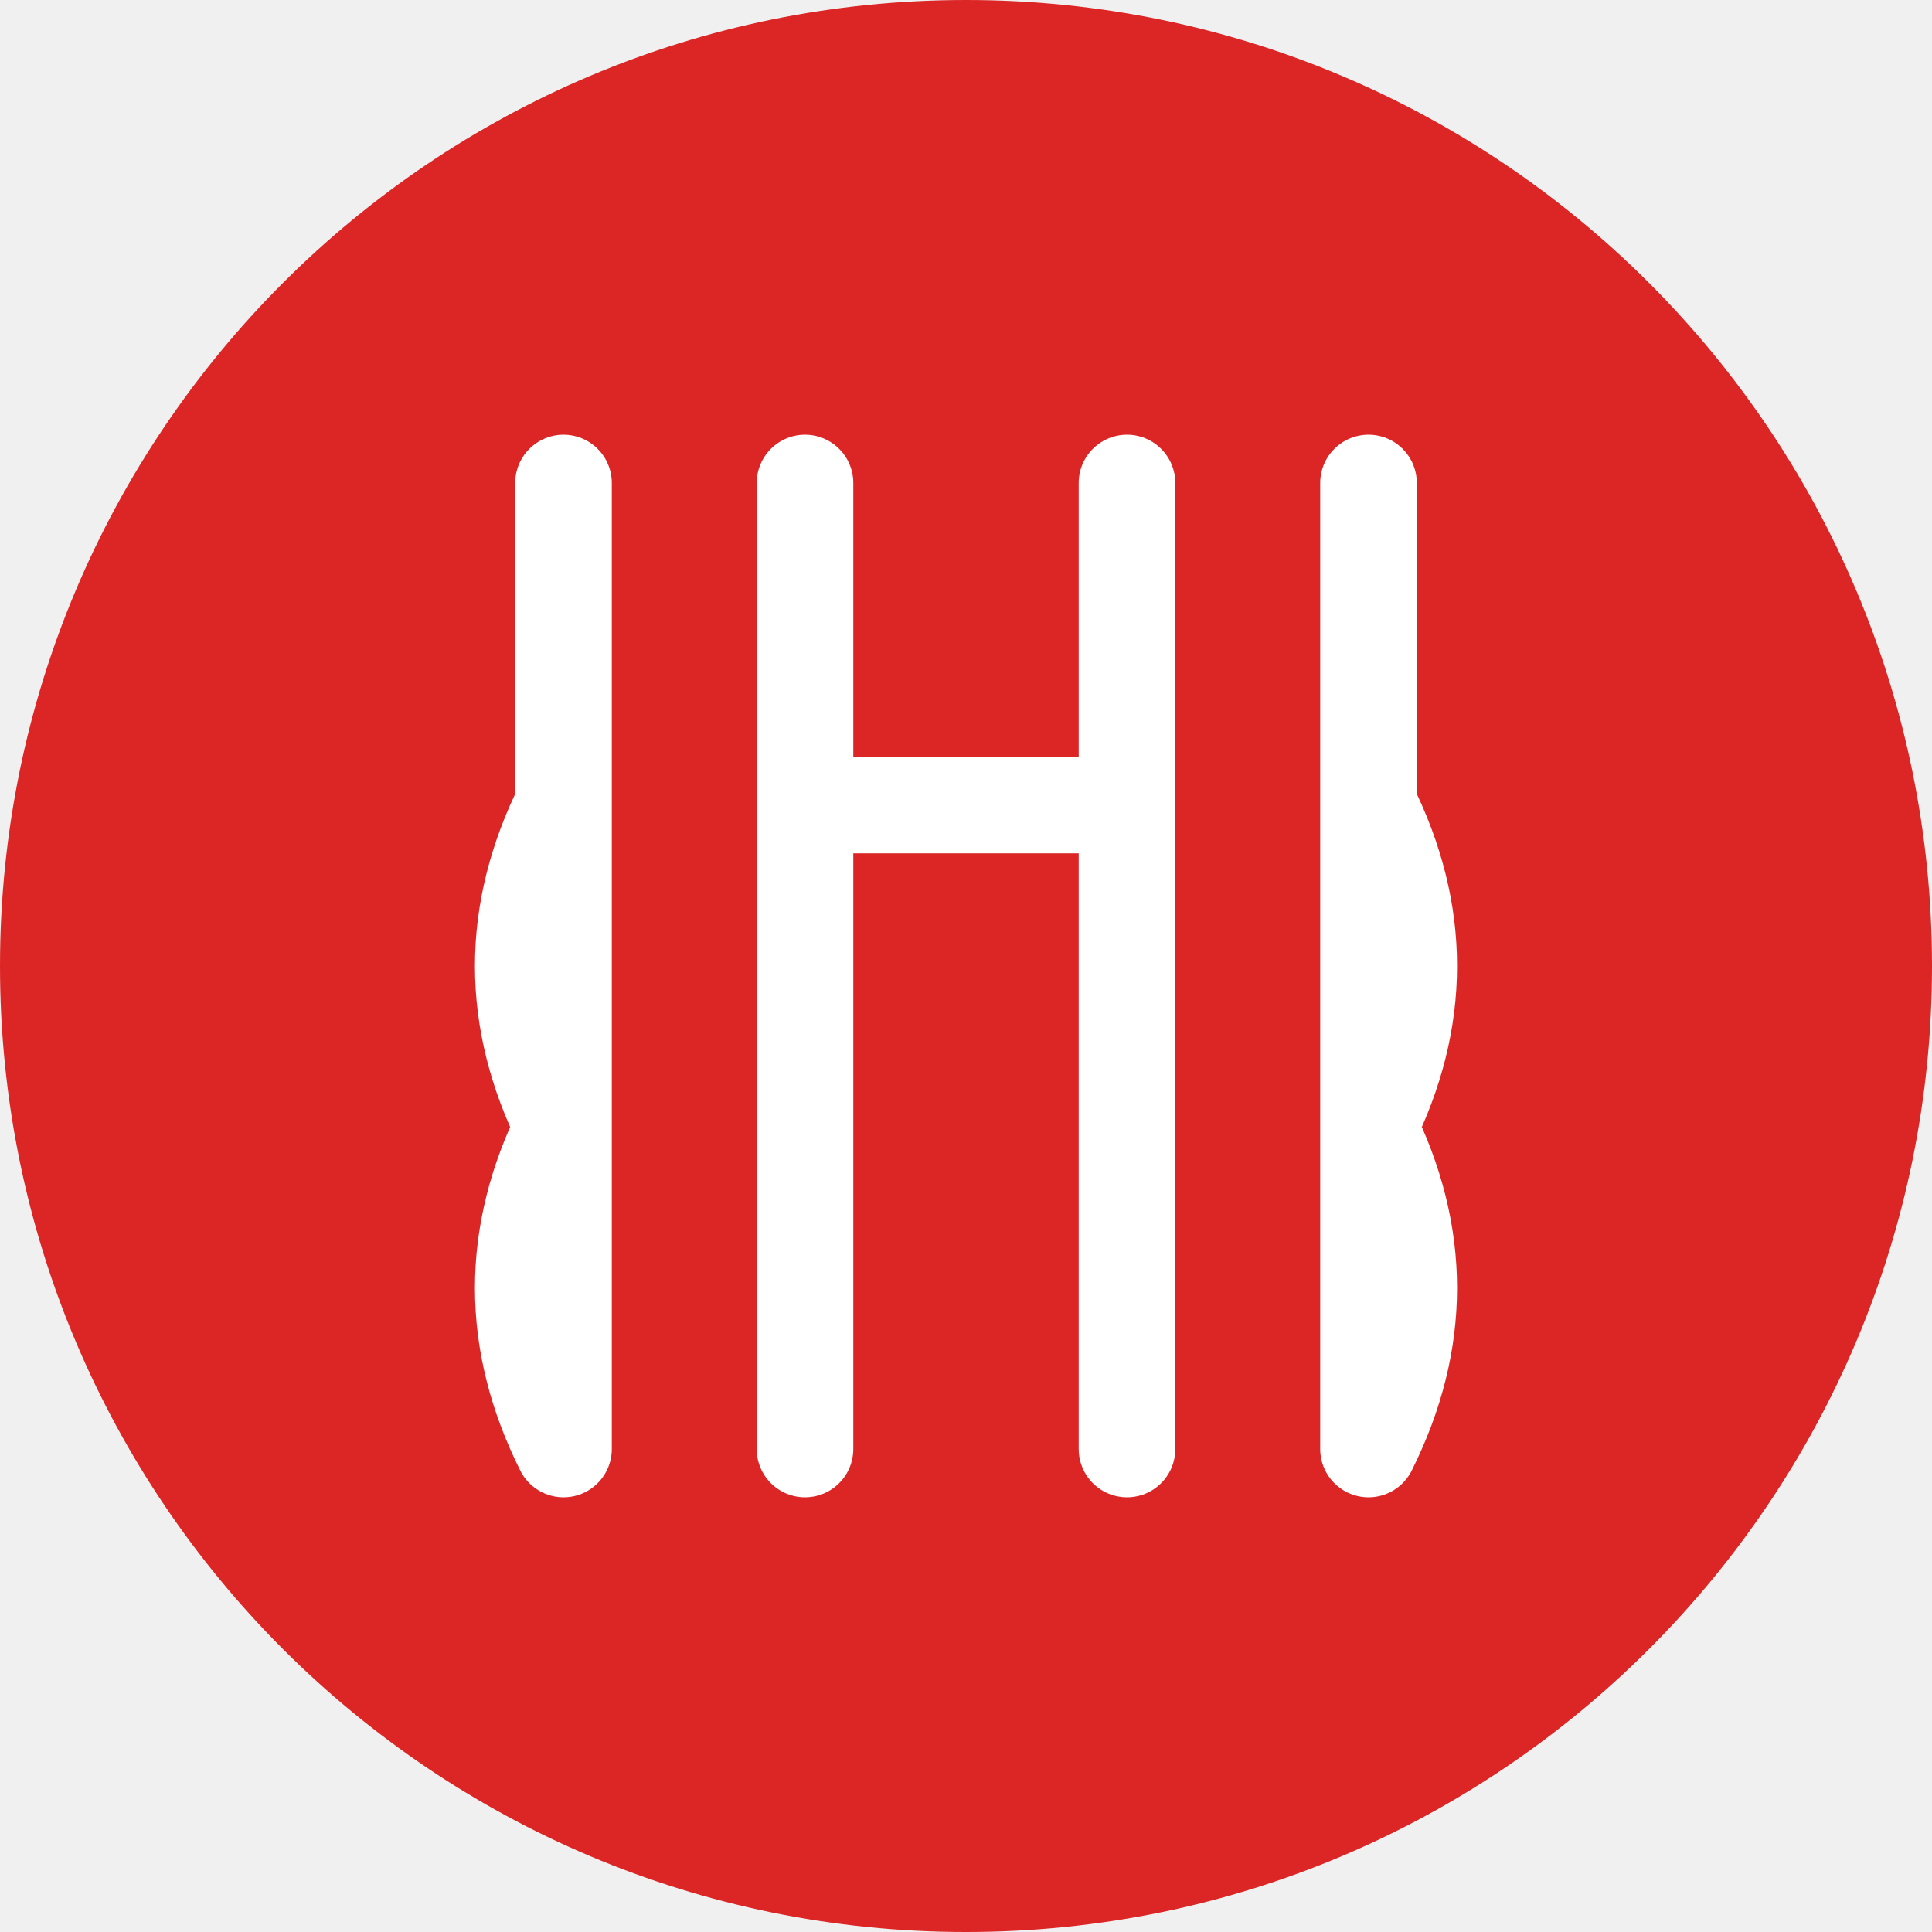
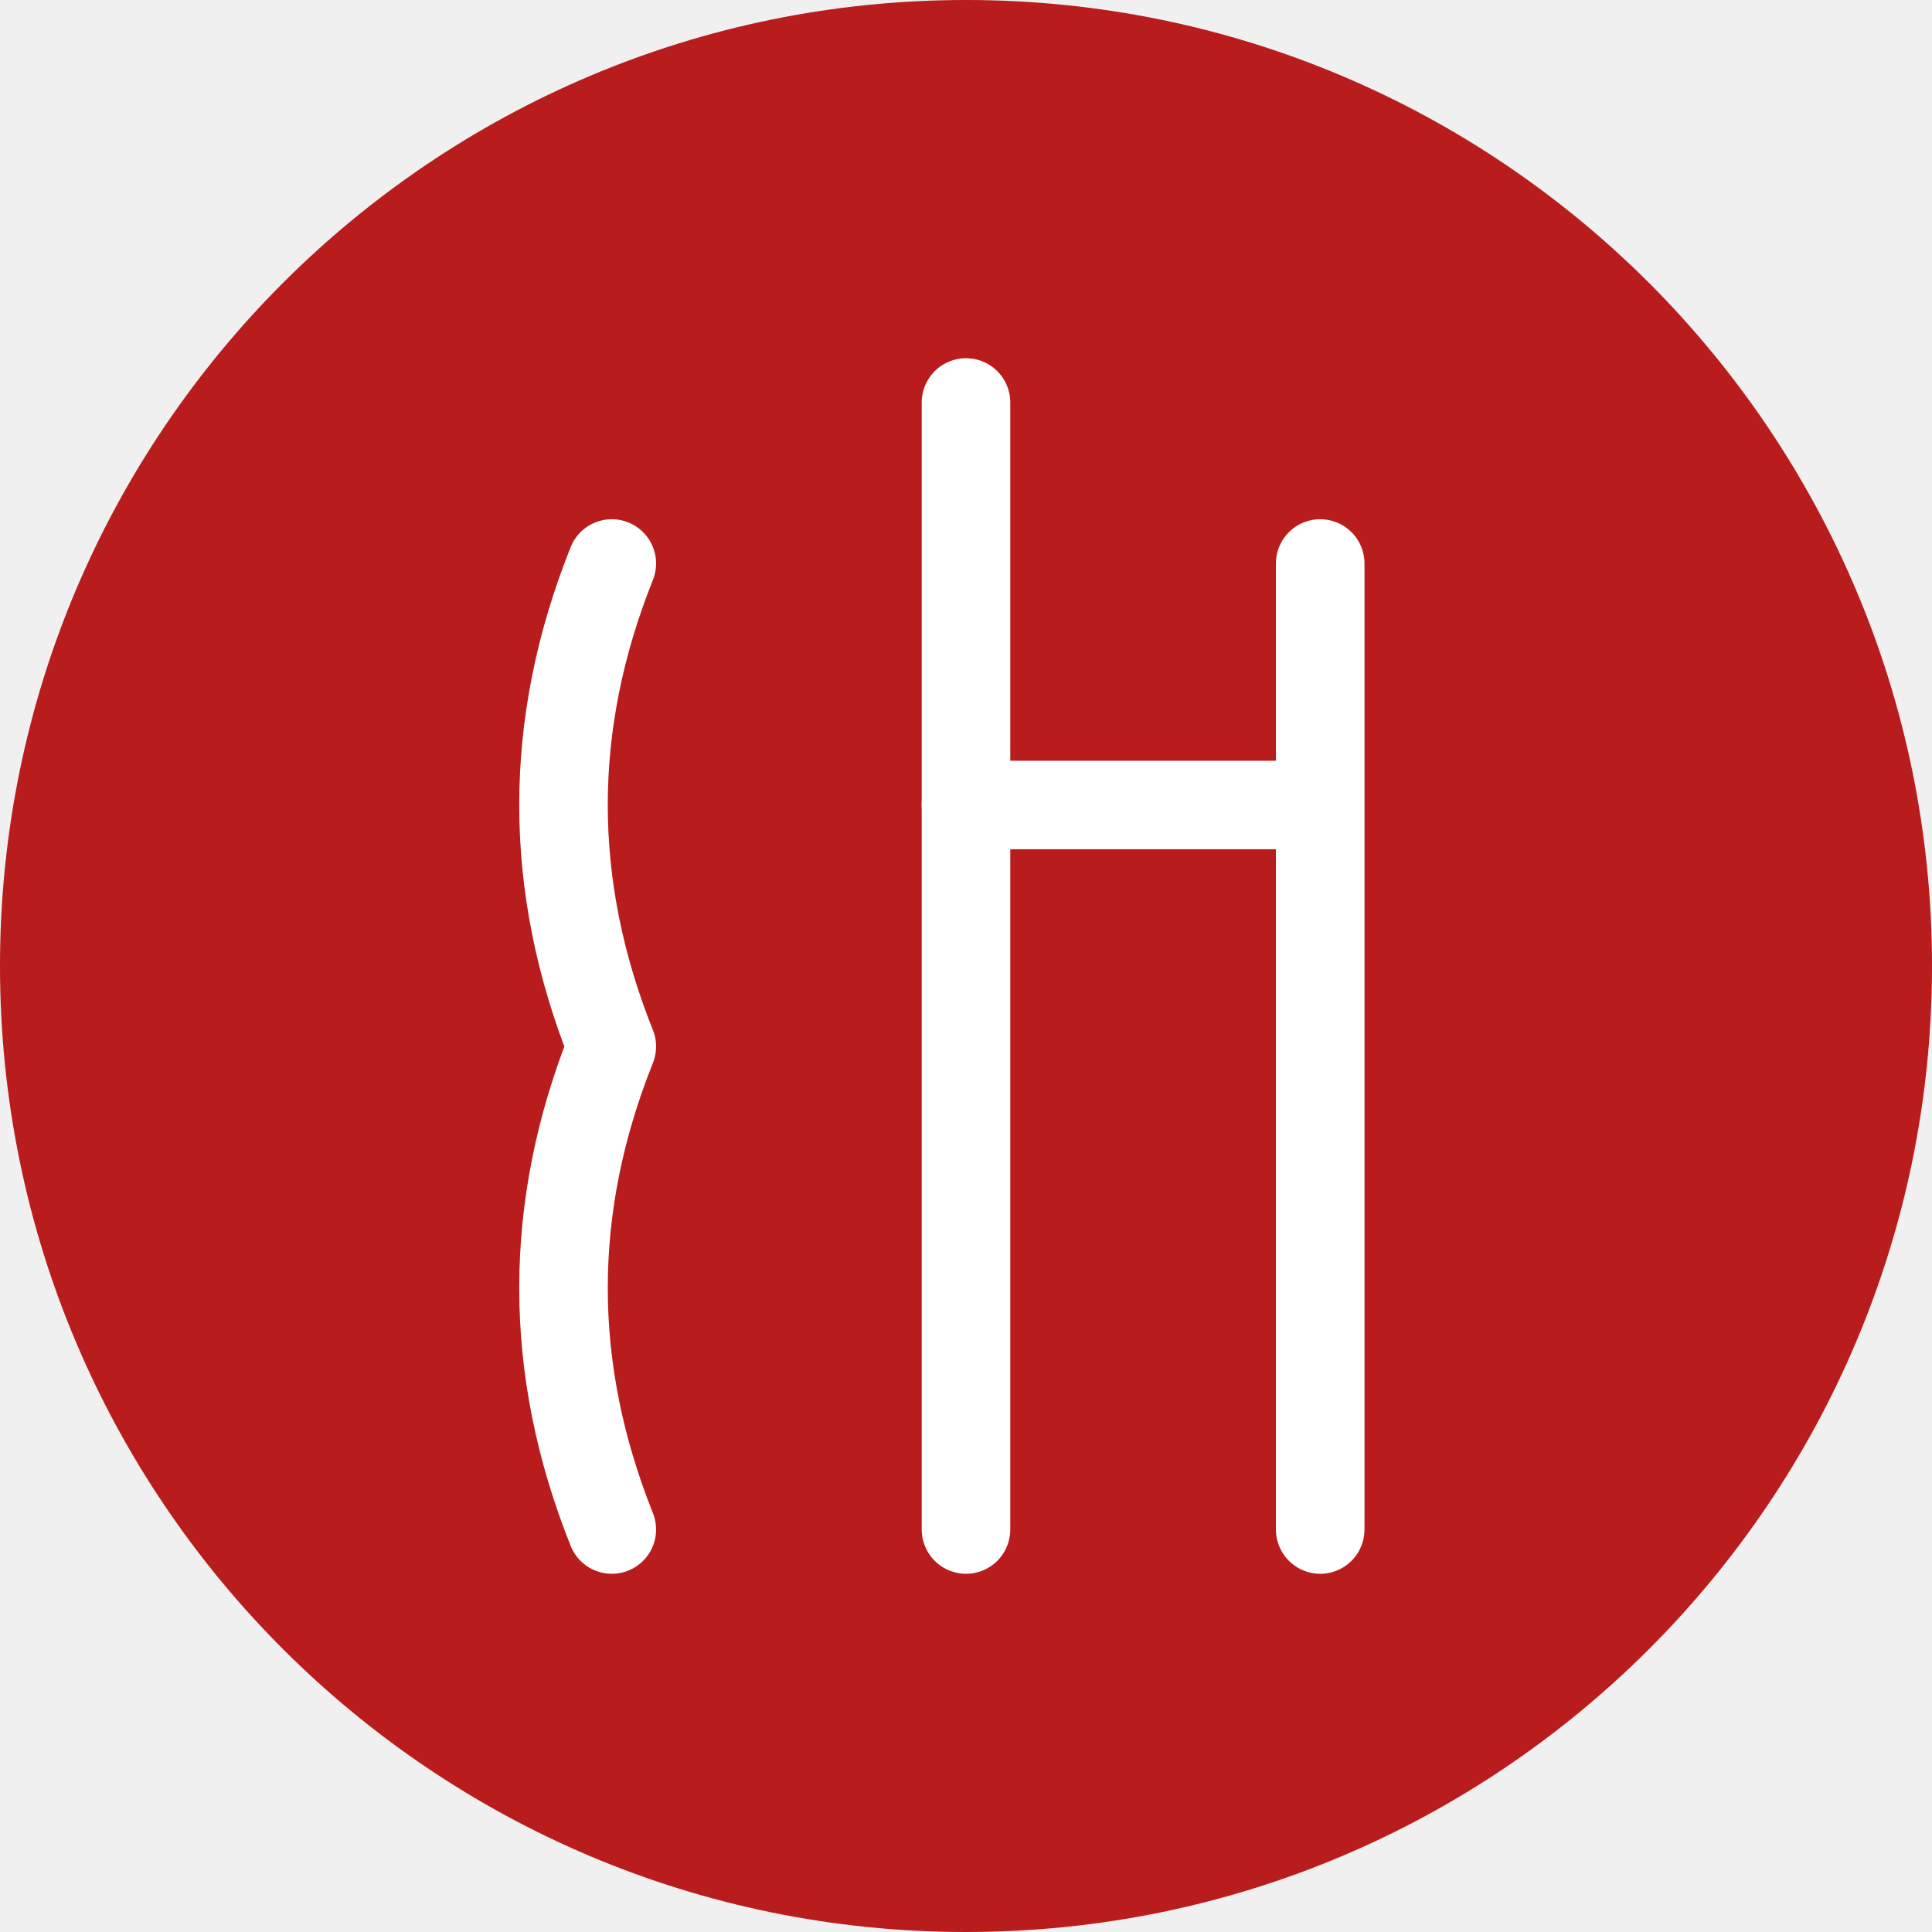
<svg xmlns="http://www.w3.org/2000/svg" width="120" height="120" viewBox="0 0 120 120" fill="none">
-   <circle cx="60" cy="60" r="60" fill="#DC2626" />
-   <path d="M35 30 L35 90 M35 50 Q30 60 35 70 Q30 80 35 90" stroke="white" stroke-width="6" stroke-linecap="round" stroke-linejoin="round" fill="none" />
-   <path d="M50 30 L50 90 M50 50 L70 50 M70 30 L70 90" stroke="white" stroke-width="6" stroke-linecap="round" stroke-linejoin="round" />
-   <path d="M85 30 L85 90 M85 50 Q90 60 85 70 Q90 80 85 90" stroke="white" stroke-width="6" stroke-linecap="round" stroke-linejoin="round" fill="none" />
+   <circle cx="60" cy="60" r="60" fill="#B91C1C" />
+   <g stroke="white" stroke-width="5.5" stroke-linecap="round" stroke-linejoin="round" fill="none">
+     <line x1="60" y1="25" x2="60" y2="95" />
+     <path d="M38 35 Q32 50 38 65 Q32 80 38 95" />
+     <path d="M82 35 L82 95 M82 50 L60 50" />
+   </g>
</svg>
